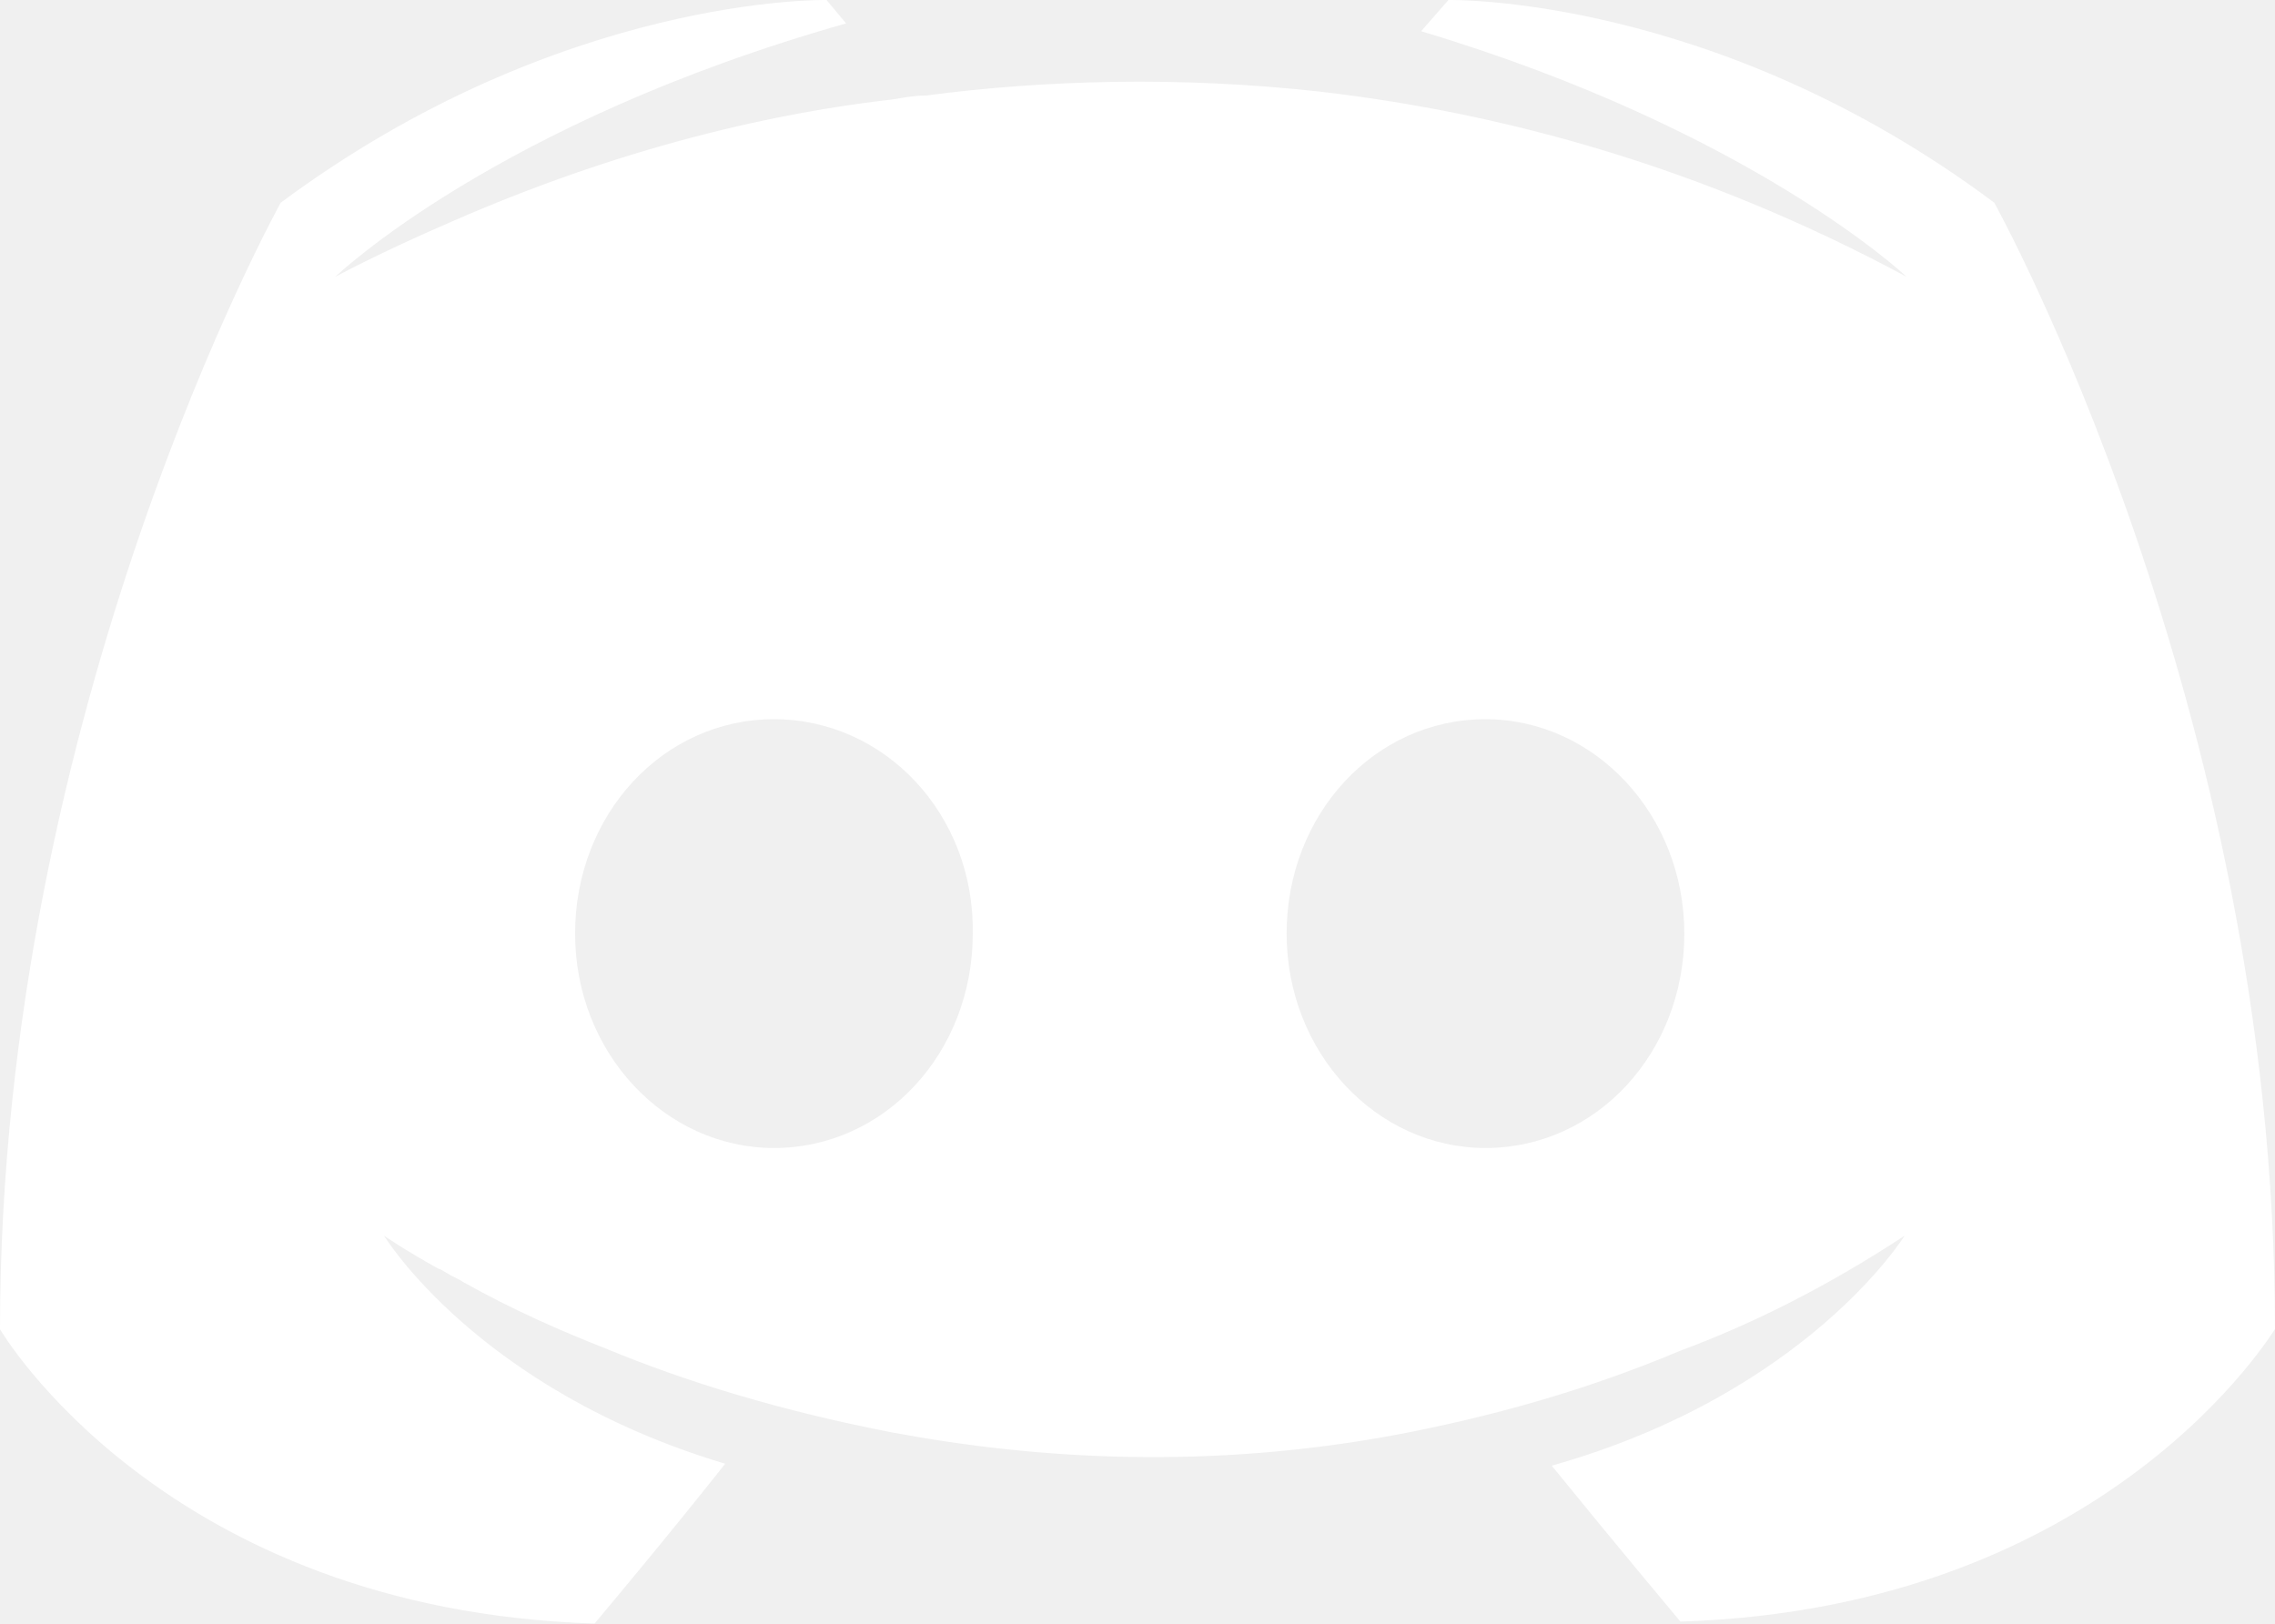
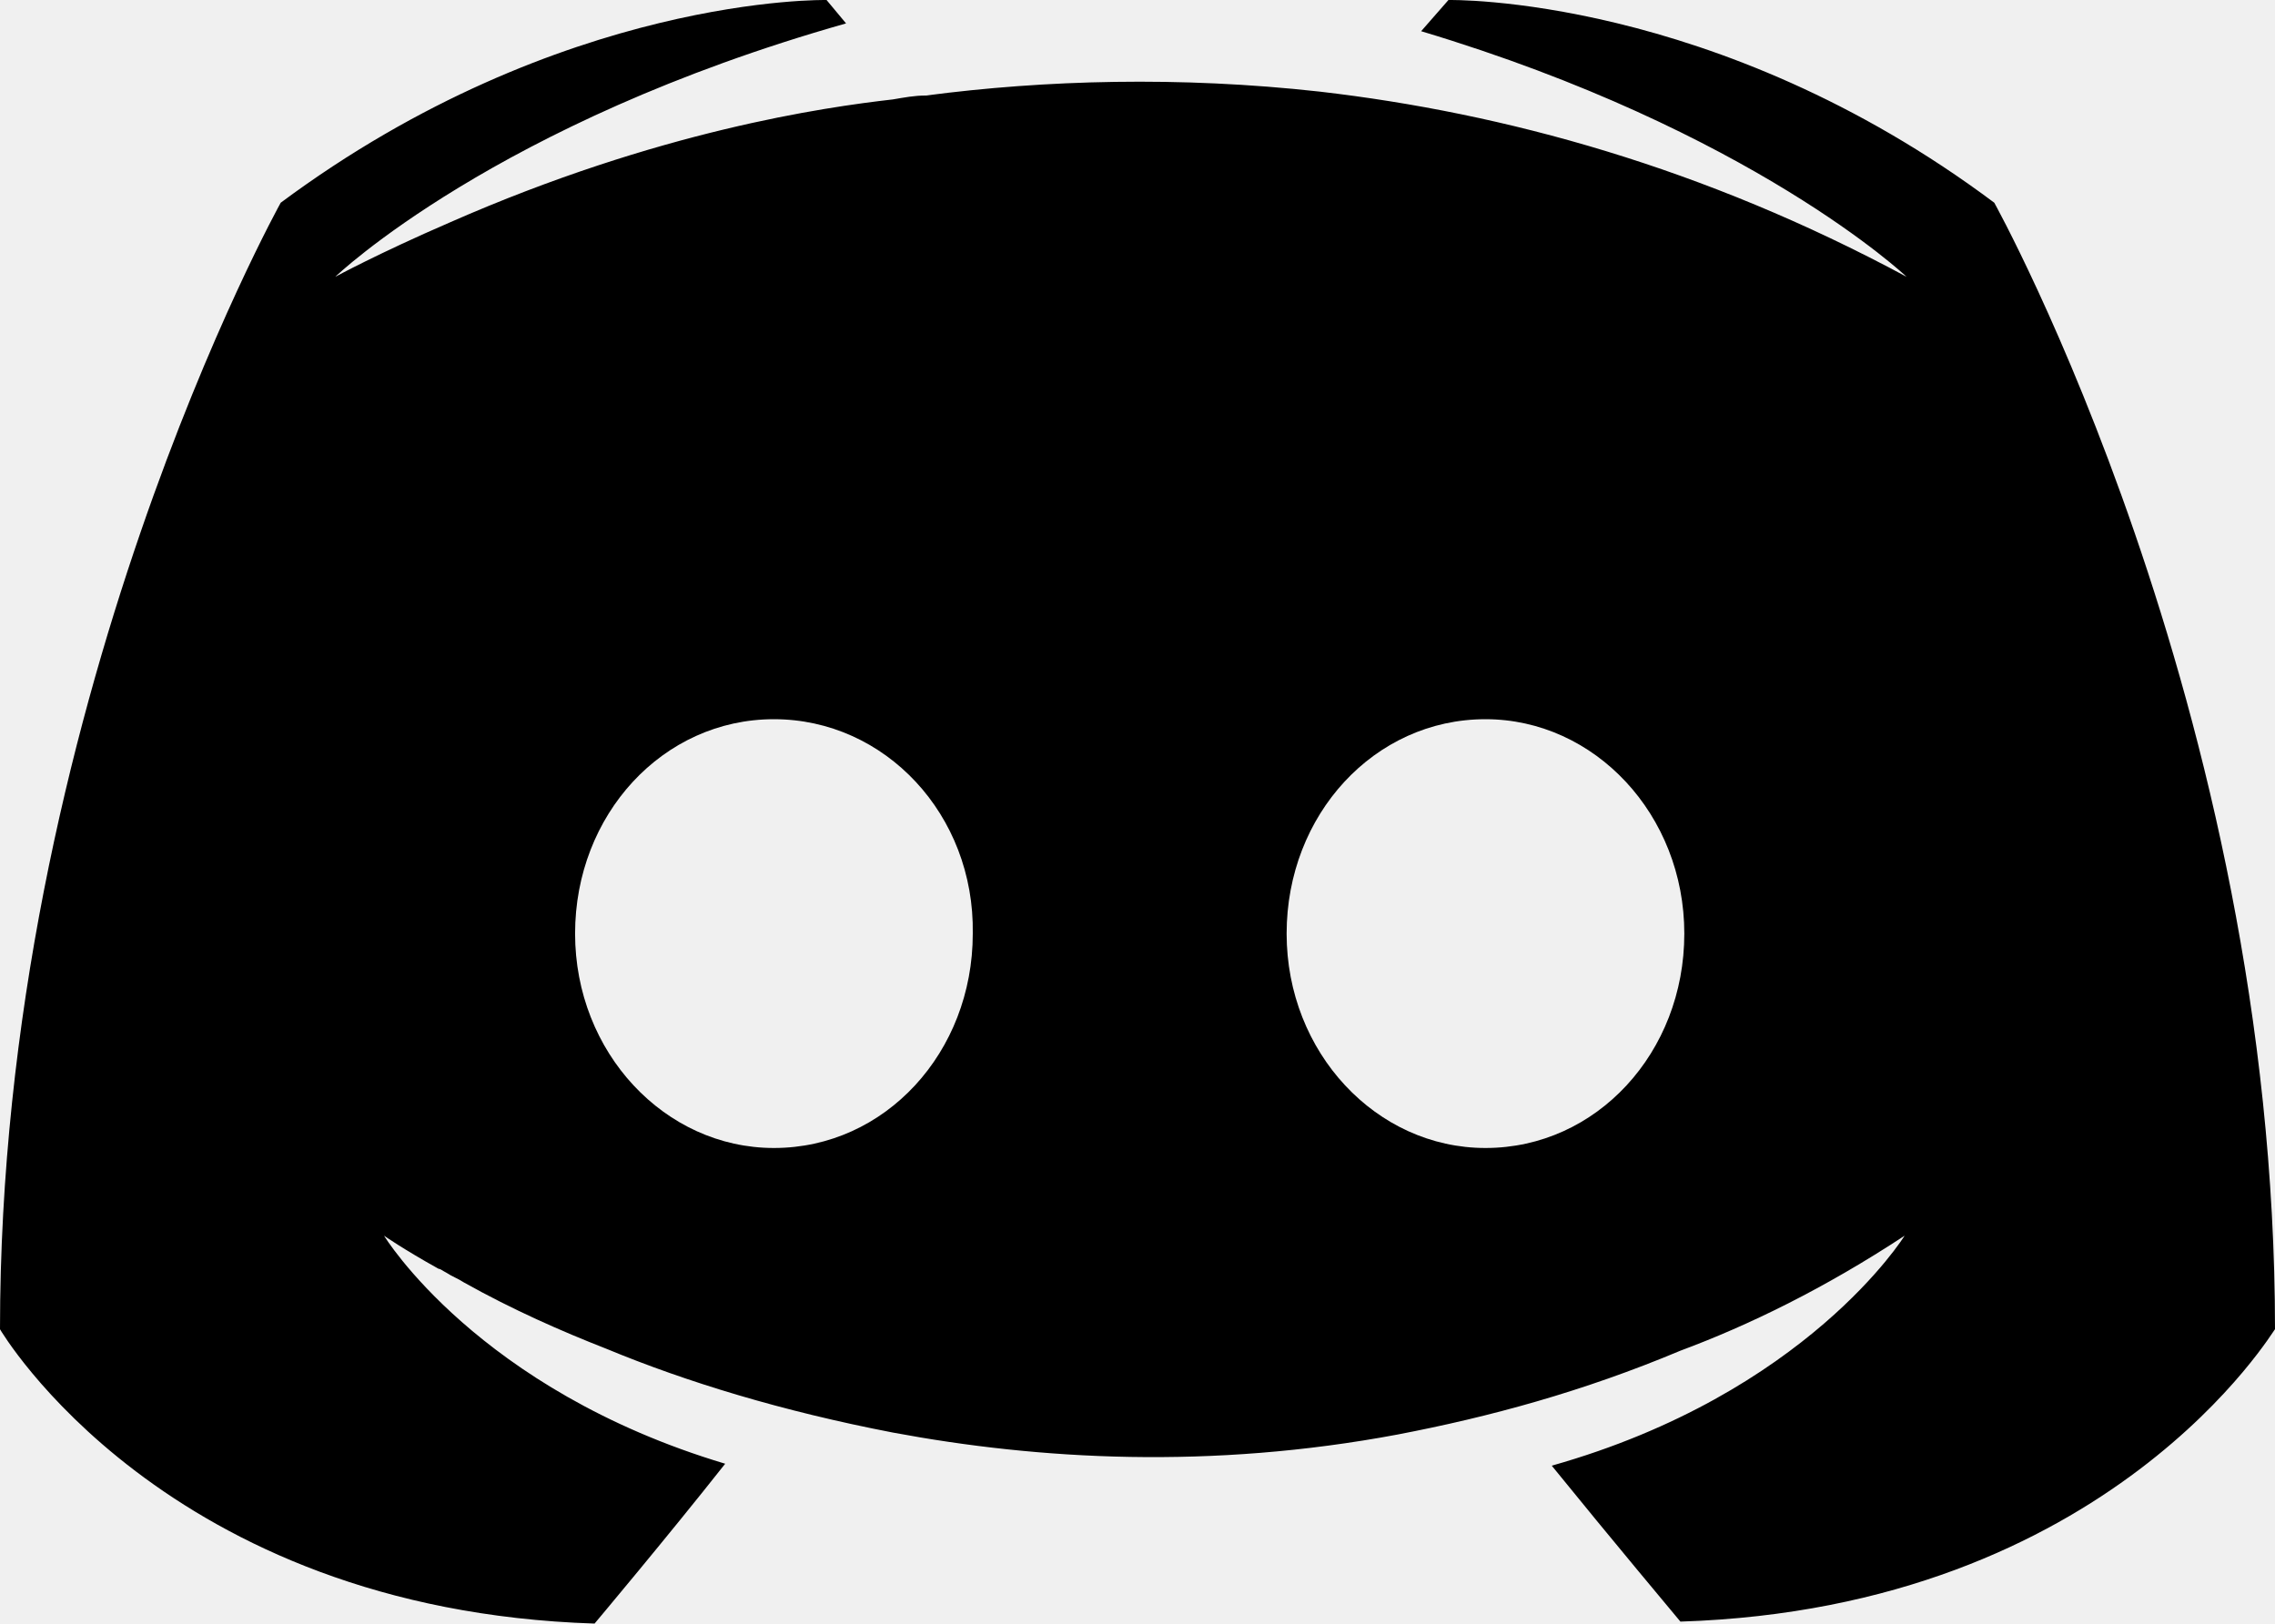
<svg xmlns="http://www.w3.org/2000/svg" shape-rendering="geometricPrecision" text-rendering="geometricPrecision" image-rendering="optimizeQuality" fill-rule="evenodd" clip-rule="evenodd" viewBox="0 0 512 365.467">
-   <path fill="#fff" d="M378.186 365.028s-15.794-18.865-28.956-35.099c57.473-16.232 79.41-51.77 79.41-51.77-17.989 11.846-35.099 20.182-50.454 25.885-21.938 9.213-42.997 14.917-63.617 18.866-42.118 7.898-80.726 5.703-113.631-.438-25.008-4.827-46.506-11.407-64.494-18.867-10.091-3.947-21.059-8.774-32.027-14.917-1.316-.877-2.633-1.316-3.948-2.193-.877-.438-1.316-.878-1.755-.878-7.898-4.388-12.285-7.458-12.285-7.458s21.06 34.659 76.779 51.331c-13.163 16.673-29.395 35.977-29.395 35.977C36.854 362.395 0 299.218 0 299.218 0 159.263 63.177 45.633 63.177 45.633 126.354-1.311 186.022.005 186.022.005l4.388 5.264C111.439 27.645 75.461 62.305 75.461 62.305s9.653-5.265 25.886-12.285c46.945-20.621 84.236-25.885 99.592-27.64 2.633-.439 4.827-.878 7.458-.878 26.763-3.51 57.036-4.387 88.624-.878 41.68 4.826 86.43 17.111 132.058 41.68 0 0-34.66-32.906-109.244-55.281l6.143-7.019s60.105-1.317 122.844 45.628c0 0 63.178 113.631 63.178 253.585 0-.438-36.854 62.739-133.813 65.81l-.001.001zm-43.874-203.133c-25.006 0-44.75 21.498-44.75 48.262 0 26.763 20.182 48.26 44.75 48.26 25.008 0 44.752-21.497 44.752-48.26 0-26.764-20.182-48.262-44.752-48.262zm-160.135 0c-25.008 0-44.751 21.498-44.751 48.262 0 26.763 20.182 48.26 44.751 48.26 25.007 0 44.75-21.497 44.75-48.26.439-26.763-19.742-48.262-44.75-48.262z" />
+   <path fill="#000000" d="M378.186 365.028s-15.794-18.865-28.956-35.099c57.473-16.232 79.41-51.77 79.41-51.77-17.989 11.846-35.099 20.182-50.454 25.885-21.938 9.213-42.997 14.917-63.617 18.866-42.118 7.898-80.726 5.703-113.631-.438-25.008-4.827-46.506-11.407-64.494-18.867-10.091-3.947-21.059-8.774-32.027-14.917-1.316-.877-2.633-1.316-3.948-2.193-.877-.438-1.316-.878-1.755-.878-7.898-4.388-12.285-7.458-12.285-7.458s21.06 34.659 76.779 51.331c-13.163 16.673-29.395 35.977-29.395 35.977C36.854 362.395 0 299.218 0 299.218 0 159.263 63.177 45.633 63.177 45.633 126.354-1.311 186.022.005 186.022.005l4.388 5.264C111.439 27.645 75.461 62.305 75.461 62.305s9.653-5.265 25.886-12.285c46.945-20.621 84.236-25.885 99.592-27.64 2.633-.439 4.827-.878 7.458-.878 26.763-3.51 57.036-4.387 88.624-.878 41.68 4.826 86.43 17.111 132.058 41.68 0 0-34.66-32.906-109.244-55.281l6.143-7.019s60.105-1.317 122.844 45.628c0 0 63.178 113.631 63.178 253.585 0-.438-36.854 62.739-133.813 65.81l-.001.001zm-43.874-203.133c-25.006 0-44.75 21.498-44.75 48.262 0 26.763 20.182 48.26 44.75 48.26 25.008 0 44.752-21.497 44.752-48.26 0-26.764-20.182-48.262-44.752-48.262zm-160.135 0c-25.008 0-44.751 21.498-44.751 48.262 0 26.763 20.182 48.26 44.751 48.26 25.007 0 44.75-21.497 44.75-48.26.439-26.763-19.742-48.262-44.75-48.262z" />
</svg>
